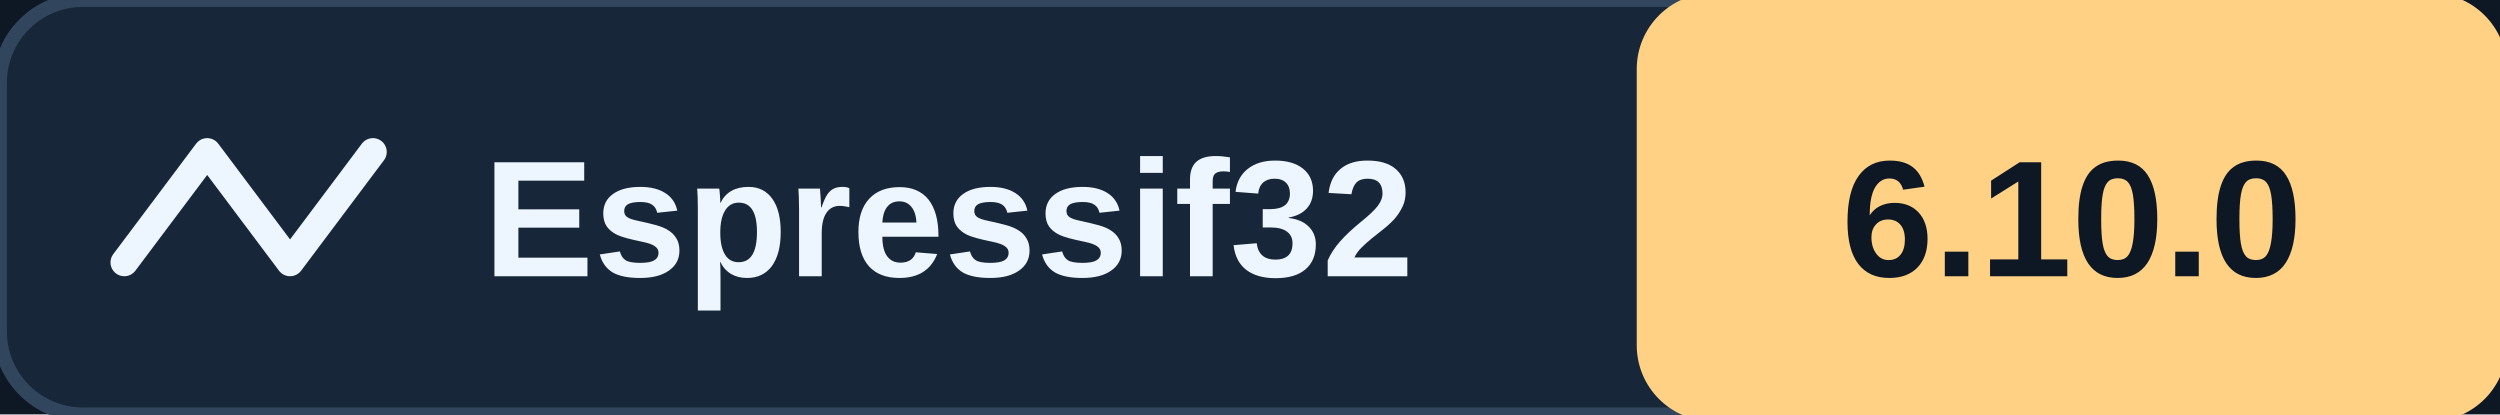
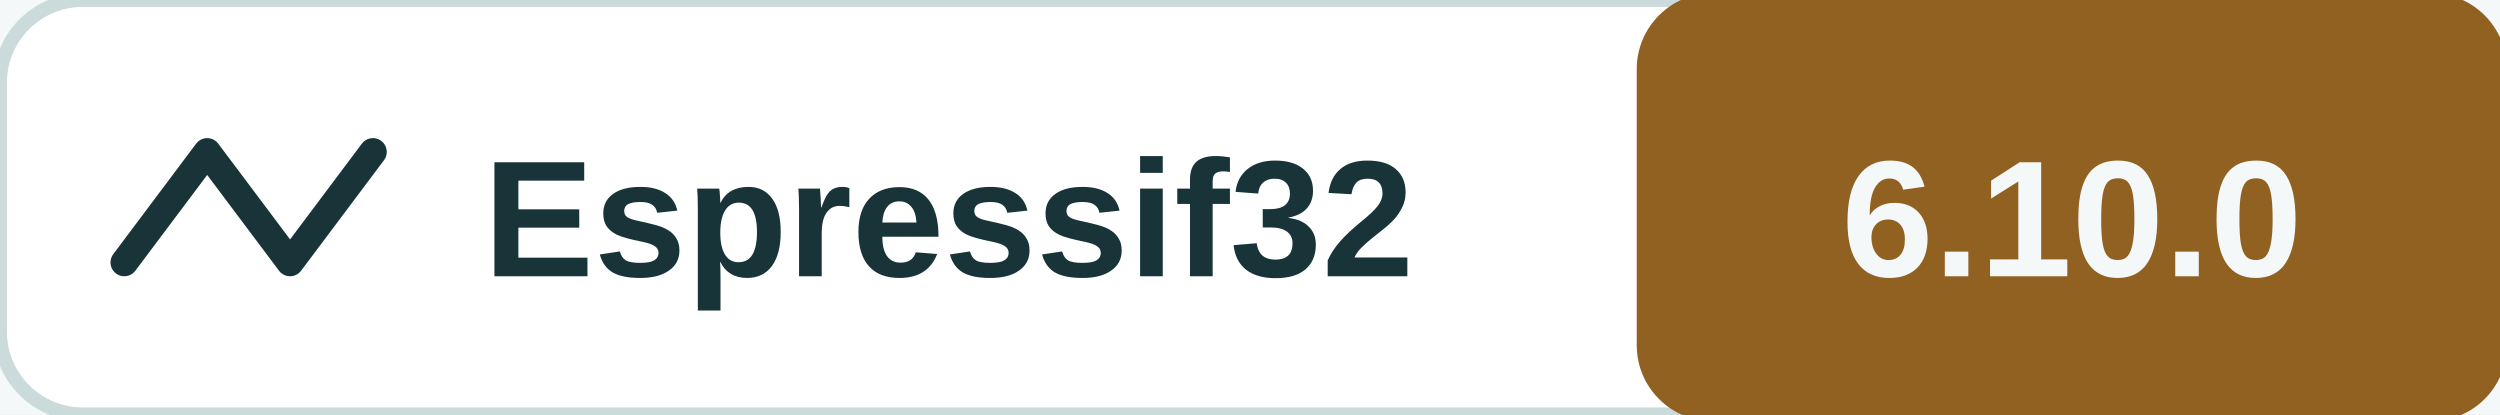
<svg xmlns="http://www.w3.org/2000/svg" width="181" height="30" viewBox="0 0 181 30" role="img" aria-labelledby="title desc">
-   <rect width="100%" height="100%" fill="#0e1825" />
-   <rect x="0" y="0" width="181" height="30" rx="6" fill="#172638" stroke="#31465c" />
-   <rect x="119" y="0" width="62" height="30" rx="5" fill="#ffd184" stroke="#ffd184" />
-   <polyline points="9,19 15,11 21,19 27,11" fill="none" stroke="#edf5ff" stroke-width="2" stroke-linejoin="round" stroke-linecap="round" />
-   <text x="35" y="20" fill="#edf5ff" font-family="Arial, sans-serif" font-size="12" font-weight="600" text-anchor="start">Espressif32</text>
-   <text x="150.0" y="20" fill="#0e1825" font-family="Arial, sans-serif" font-size="12" font-weight="700" text-anchor="middle">6.10.0</text>
+   <rect width="100%" height="100%" fill="#f5f8f8" />
+   <rect x="0" y="0" width="181" height="30" rx="6" fill="#ffffff" stroke="#cbdada" />
+   <rect x="119" y="0" width="62" height="30" rx="5" fill="#906121" stroke="#906121" />
+   <polyline points="9,19 15,11 21,19 27,11" fill="none" stroke="#183438" stroke-width="2" stroke-linejoin="round" stroke-linecap="round" />
+   <text x="35" y="20" fill="#183438" font-family="Arial, sans-serif" font-size="12" font-weight="600" text-anchor="start">Espressif32</text>
+   <text x="150.0" y="20" fill="#f5f8f8" font-family="Arial, sans-serif" font-size="12" font-weight="700" text-anchor="middle">6.10.0</text>
</svg>
